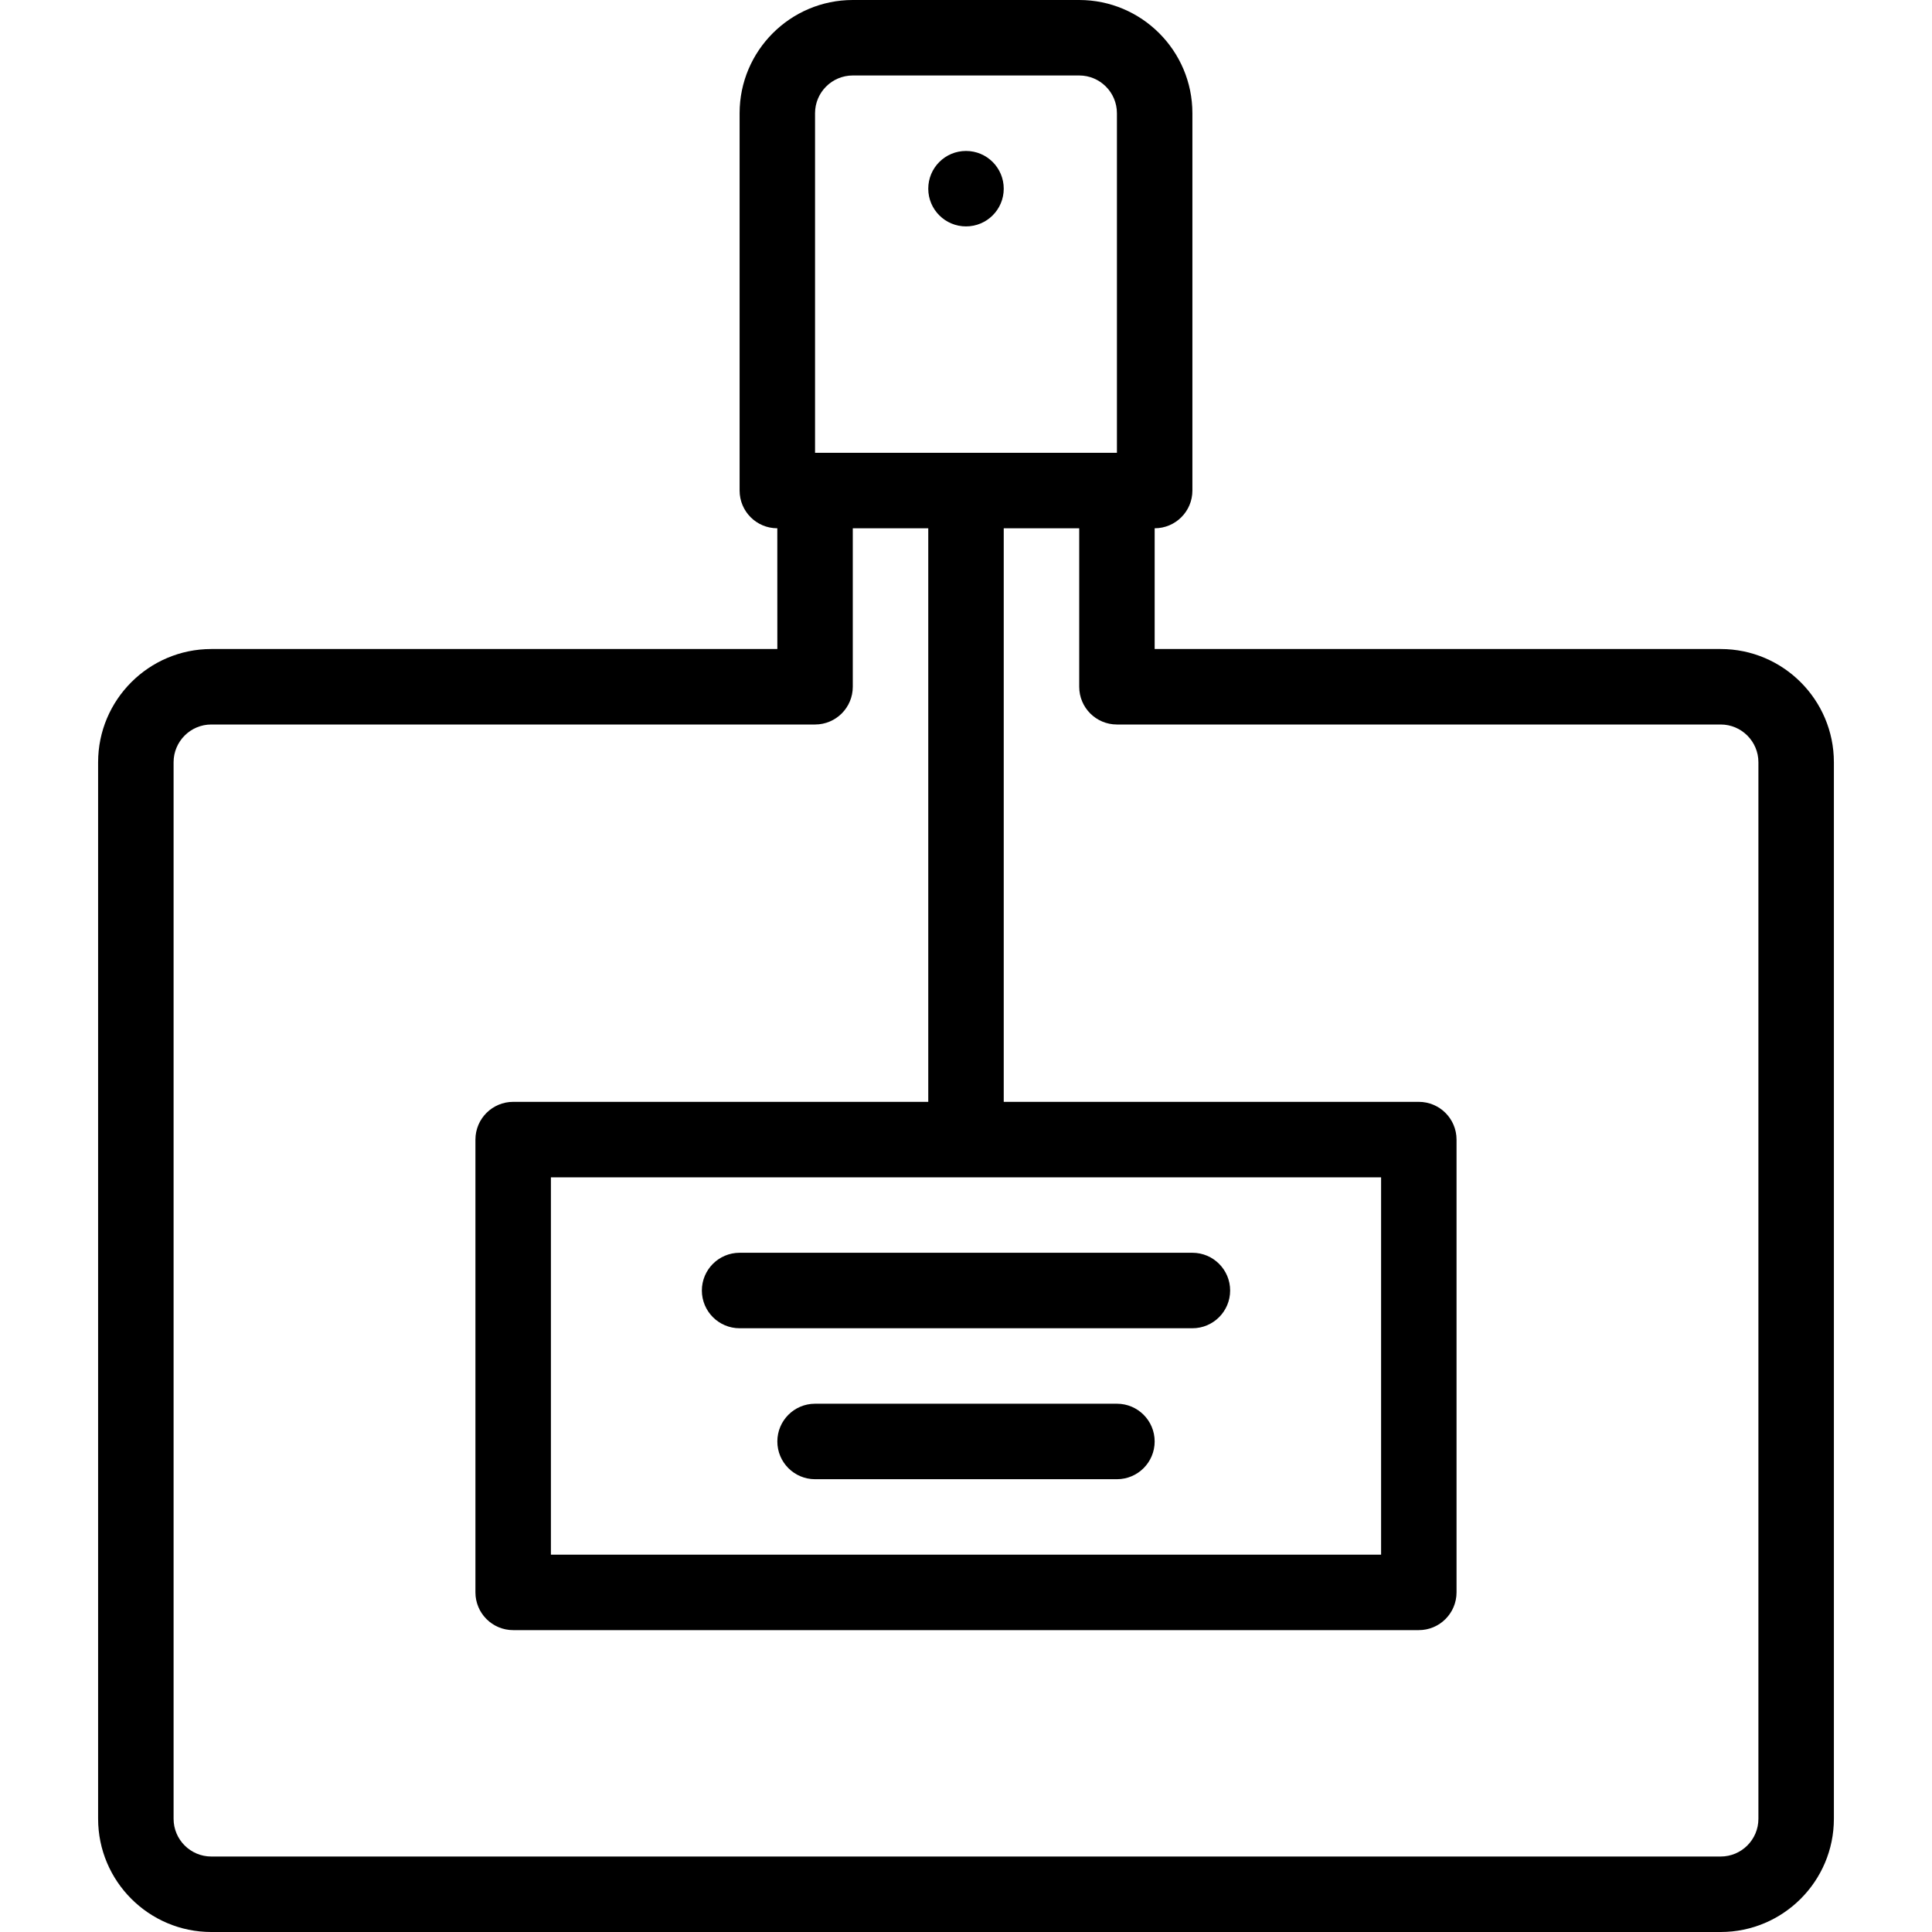
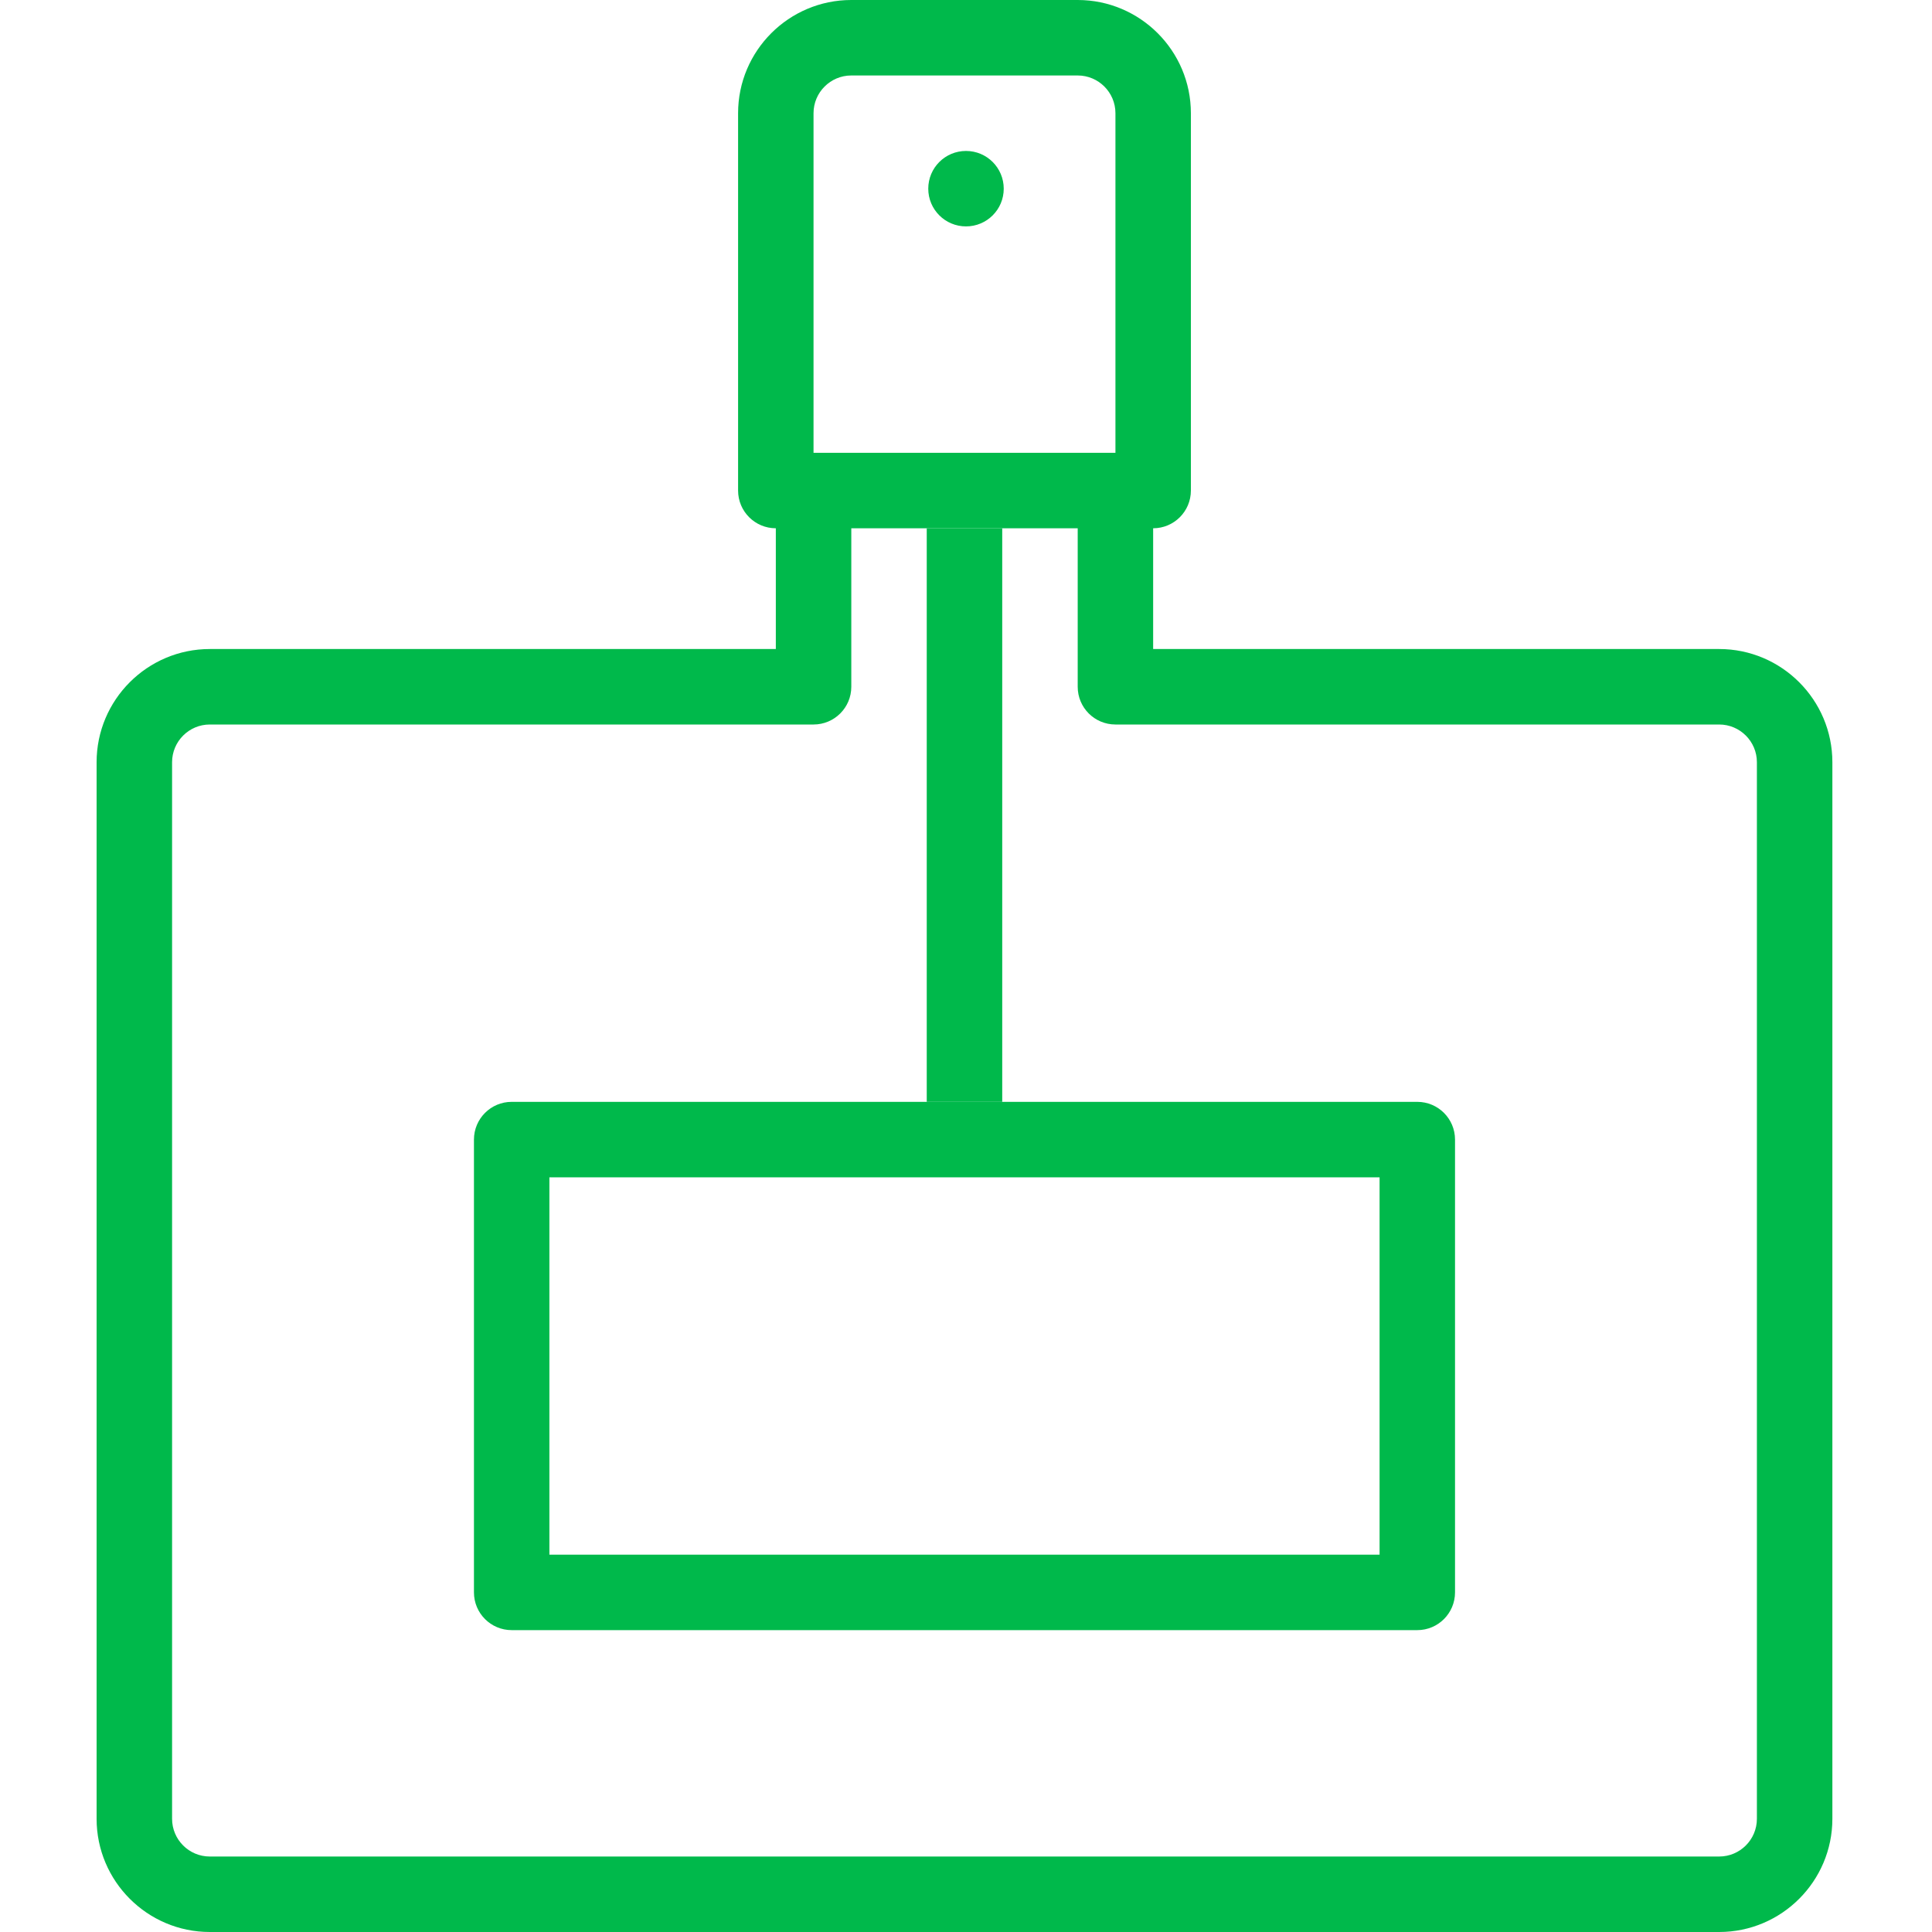
<svg xmlns="http://www.w3.org/2000/svg" width="60" height="60" viewBox="0 0 60 60" fill="none">
-   <path fill-rule="evenodd" clip-rule="evenodd" d="M53.437 20.156H35.859V16.406C36.506 16.406 37.031 15.882 37.031 15.234V3.516C37.031 1.577 35.454 0 33.516 0H26.484C24.546 0 22.969 1.577 22.969 3.516V15.234C22.969 15.882 23.493 16.406 24.14 16.406L24.141 20.156H6.562C4.624 20.156 3.047 21.733 3.047 23.672V56.484C3.047 58.423 4.624 60 6.562 60H53.437C55.376 60 56.953 58.423 56.953 56.484V23.672C56.953 21.733 55.376 20.156 53.437 20.156ZM34.687 22.5H53.437C54.084 22.5 54.609 23.026 54.609 23.672V26.928L54.609 29.335V56.484C54.609 57.131 54.084 57.656 53.437 57.656H6.562C5.916 57.656 5.391 57.131 5.391 56.484V29.786V27.381V23.672C5.391 23.026 5.916 22.5 6.562 22.5H25.312C25.96 22.5 26.484 21.976 26.484 21.328V16.406H28.828V27.109L28.828 29.468V34.219H15.937C15.29 34.219 14.765 34.744 14.765 35.391V49.453C14.765 50.1 15.29 50.625 15.937 50.625H28.828L31.172 50.625H44.062C44.709 50.625 45.234 50.1 45.234 49.453V35.391C45.234 34.743 44.709 34.219 44.062 34.219H31.172V29.206L31.172 26.849V16.406H33.516V21.328C33.516 21.976 34.04 22.5 34.687 22.5ZM17.109 48.281V36.563H42.891V48.281H17.109ZM25.312 3.516C25.312 2.869 25.838 2.344 26.484 2.344H33.516C34.162 2.344 34.687 2.869 34.687 3.516V14.062H25.312V3.516Z" fill="black" />
-   <path d="M30 4.688H30C29.352 4.688 28.828 5.212 28.828 5.86C28.828 6.507 29.353 7.031 30 7.031C30.648 7.031 31.172 6.507 31.172 5.86C31.172 5.212 30.648 4.688 30 4.688Z" fill="black" />
-   <path d="M37.031 38.906H22.969C22.322 38.906 21.797 39.431 21.797 40.078C21.797 40.725 22.322 41.25 22.969 41.25H37.031C37.678 41.25 38.203 40.725 38.203 40.078C38.203 39.431 37.678 38.906 37.031 38.906Z" fill="black" />
-   <path d="M34.688 43.594H25.312C24.665 43.594 24.141 44.119 24.141 44.766C24.141 45.413 24.665 45.938 25.312 45.938H34.688C35.335 45.938 35.859 45.413 35.859 44.766C35.859 44.119 35.335 43.594 34.688 43.594Z" fill="black" />
+   <path fill-rule="evenodd" clip-rule="evenodd" d="M35.812 20.156H53.39C55.329 20.156 56.906 21.733 56.906 23.672V56.484C56.906 58.423 55.329 60 53.39 60H6.516C4.577 60 3 58.423 3 56.484V23.672C3 21.733 4.577 20.156 6.516 20.156H24.094L24.094 16.406C23.447 16.406 22.922 15.882 22.922 15.234V3.516C22.922 1.577 24.499 0 26.437 0H33.469C35.407 0 36.984 1.577 36.984 3.516V15.234C36.984 15.882 36.459 16.406 35.812 16.406V20.156ZM53.39 22.5H34.641C33.993 22.5 33.469 21.976 33.469 21.328V16.406H31.125H28.781H26.438V21.328C26.438 21.976 25.913 22.5 25.266 22.5H6.516C5.869 22.5 5.344 23.026 5.344 23.672V27.381V29.786V56.484C5.344 57.131 5.869 57.656 6.516 57.656H53.39C54.037 57.656 54.562 57.131 54.562 56.484V29.335L54.562 26.928V23.672C54.562 23.026 54.037 22.5 53.39 22.5ZM28.781 34.219H15.89C15.243 34.219 14.719 34.744 14.719 35.391V49.453C14.719 50.1 15.243 50.625 15.89 50.625H28.781L31.125 50.625H44.015C44.663 50.625 45.187 50.1 45.187 49.453V35.391C45.187 34.743 44.663 34.219 44.015 34.219H31.125L28.781 34.219ZM17.062 36.563V48.281H42.844V36.563H17.062ZM26.437 2.344C25.791 2.344 25.265 2.869 25.265 3.516V14.062H34.641V3.516C34.641 2.869 34.115 2.344 33.469 2.344H26.437Z" fill="#00B94B" />
+   <path d="M31.125 26.849V16.406H28.781V27.109L28.781 29.468V34.219L31.125 34.219V29.206L31.125 26.849Z" fill="#00B94B" />
+   <path d="M30 4.688H30C29.352 4.688 28.828 5.212 28.828 5.86C28.828 6.507 29.353 7.031 30 7.031C30.648 7.031 31.172 6.507 31.172 5.86C31.172 5.212 30.648 4.688 30 4.688Z" fill="#00B94B" />
</svg>
